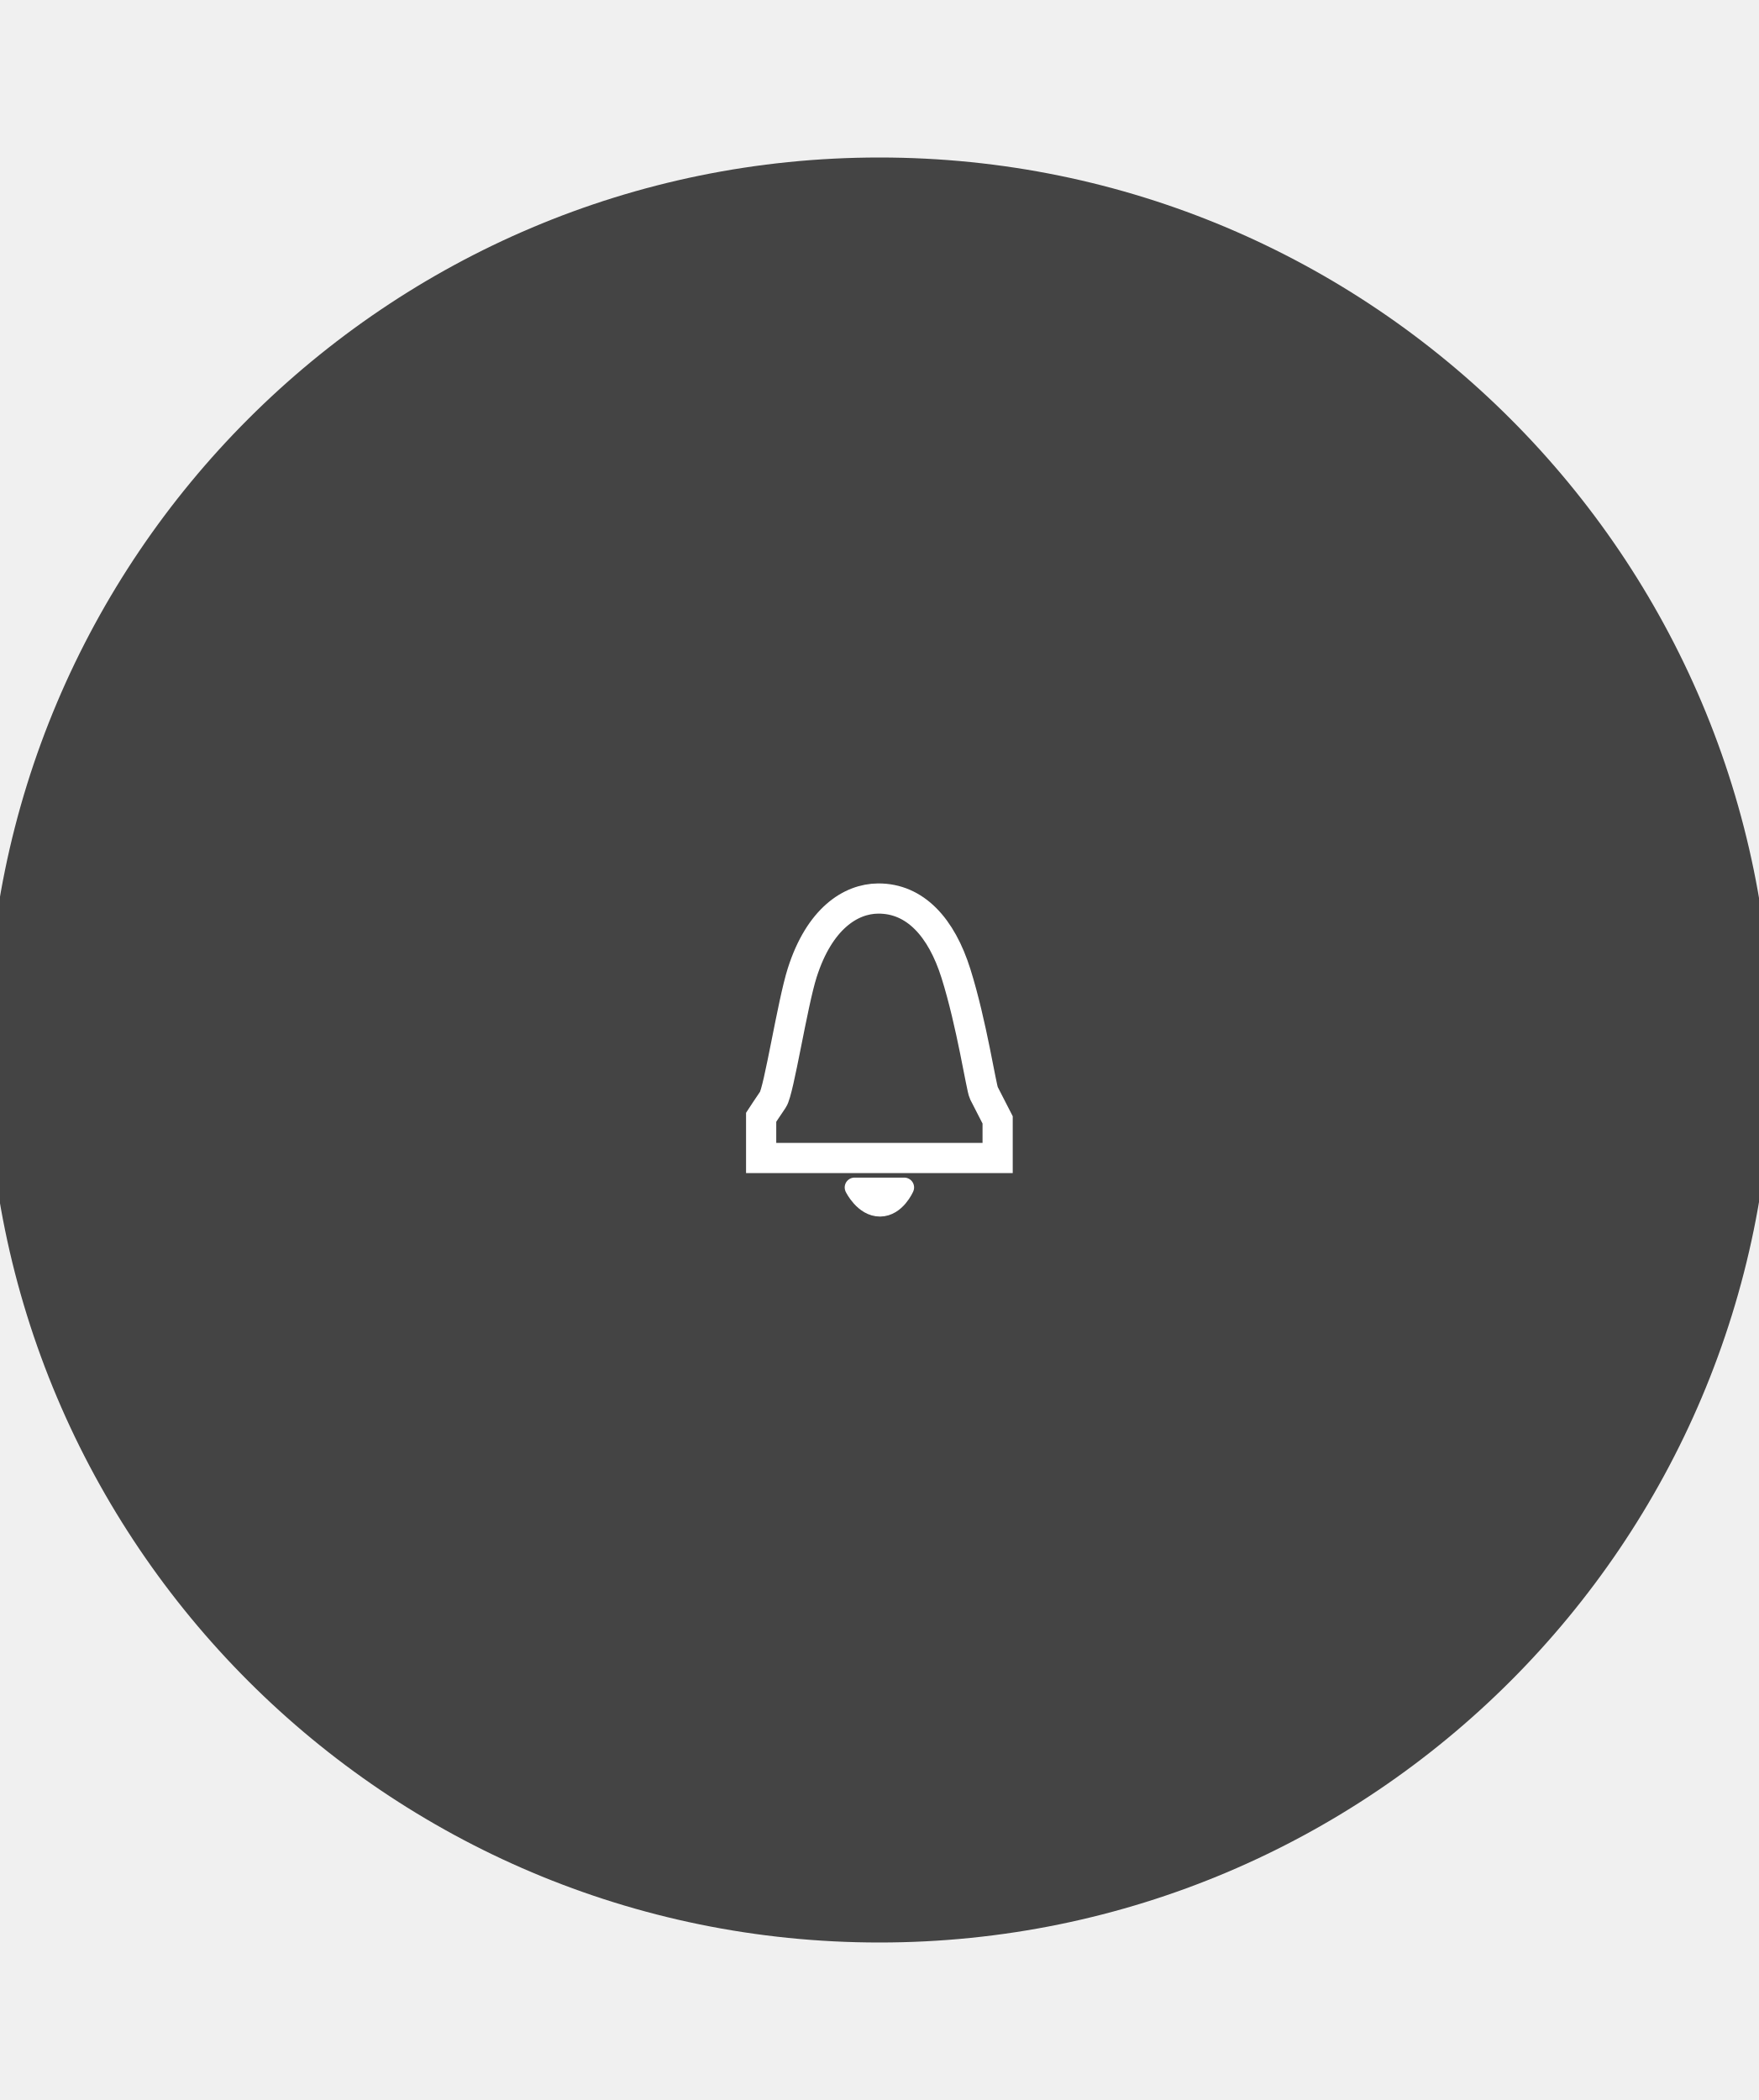
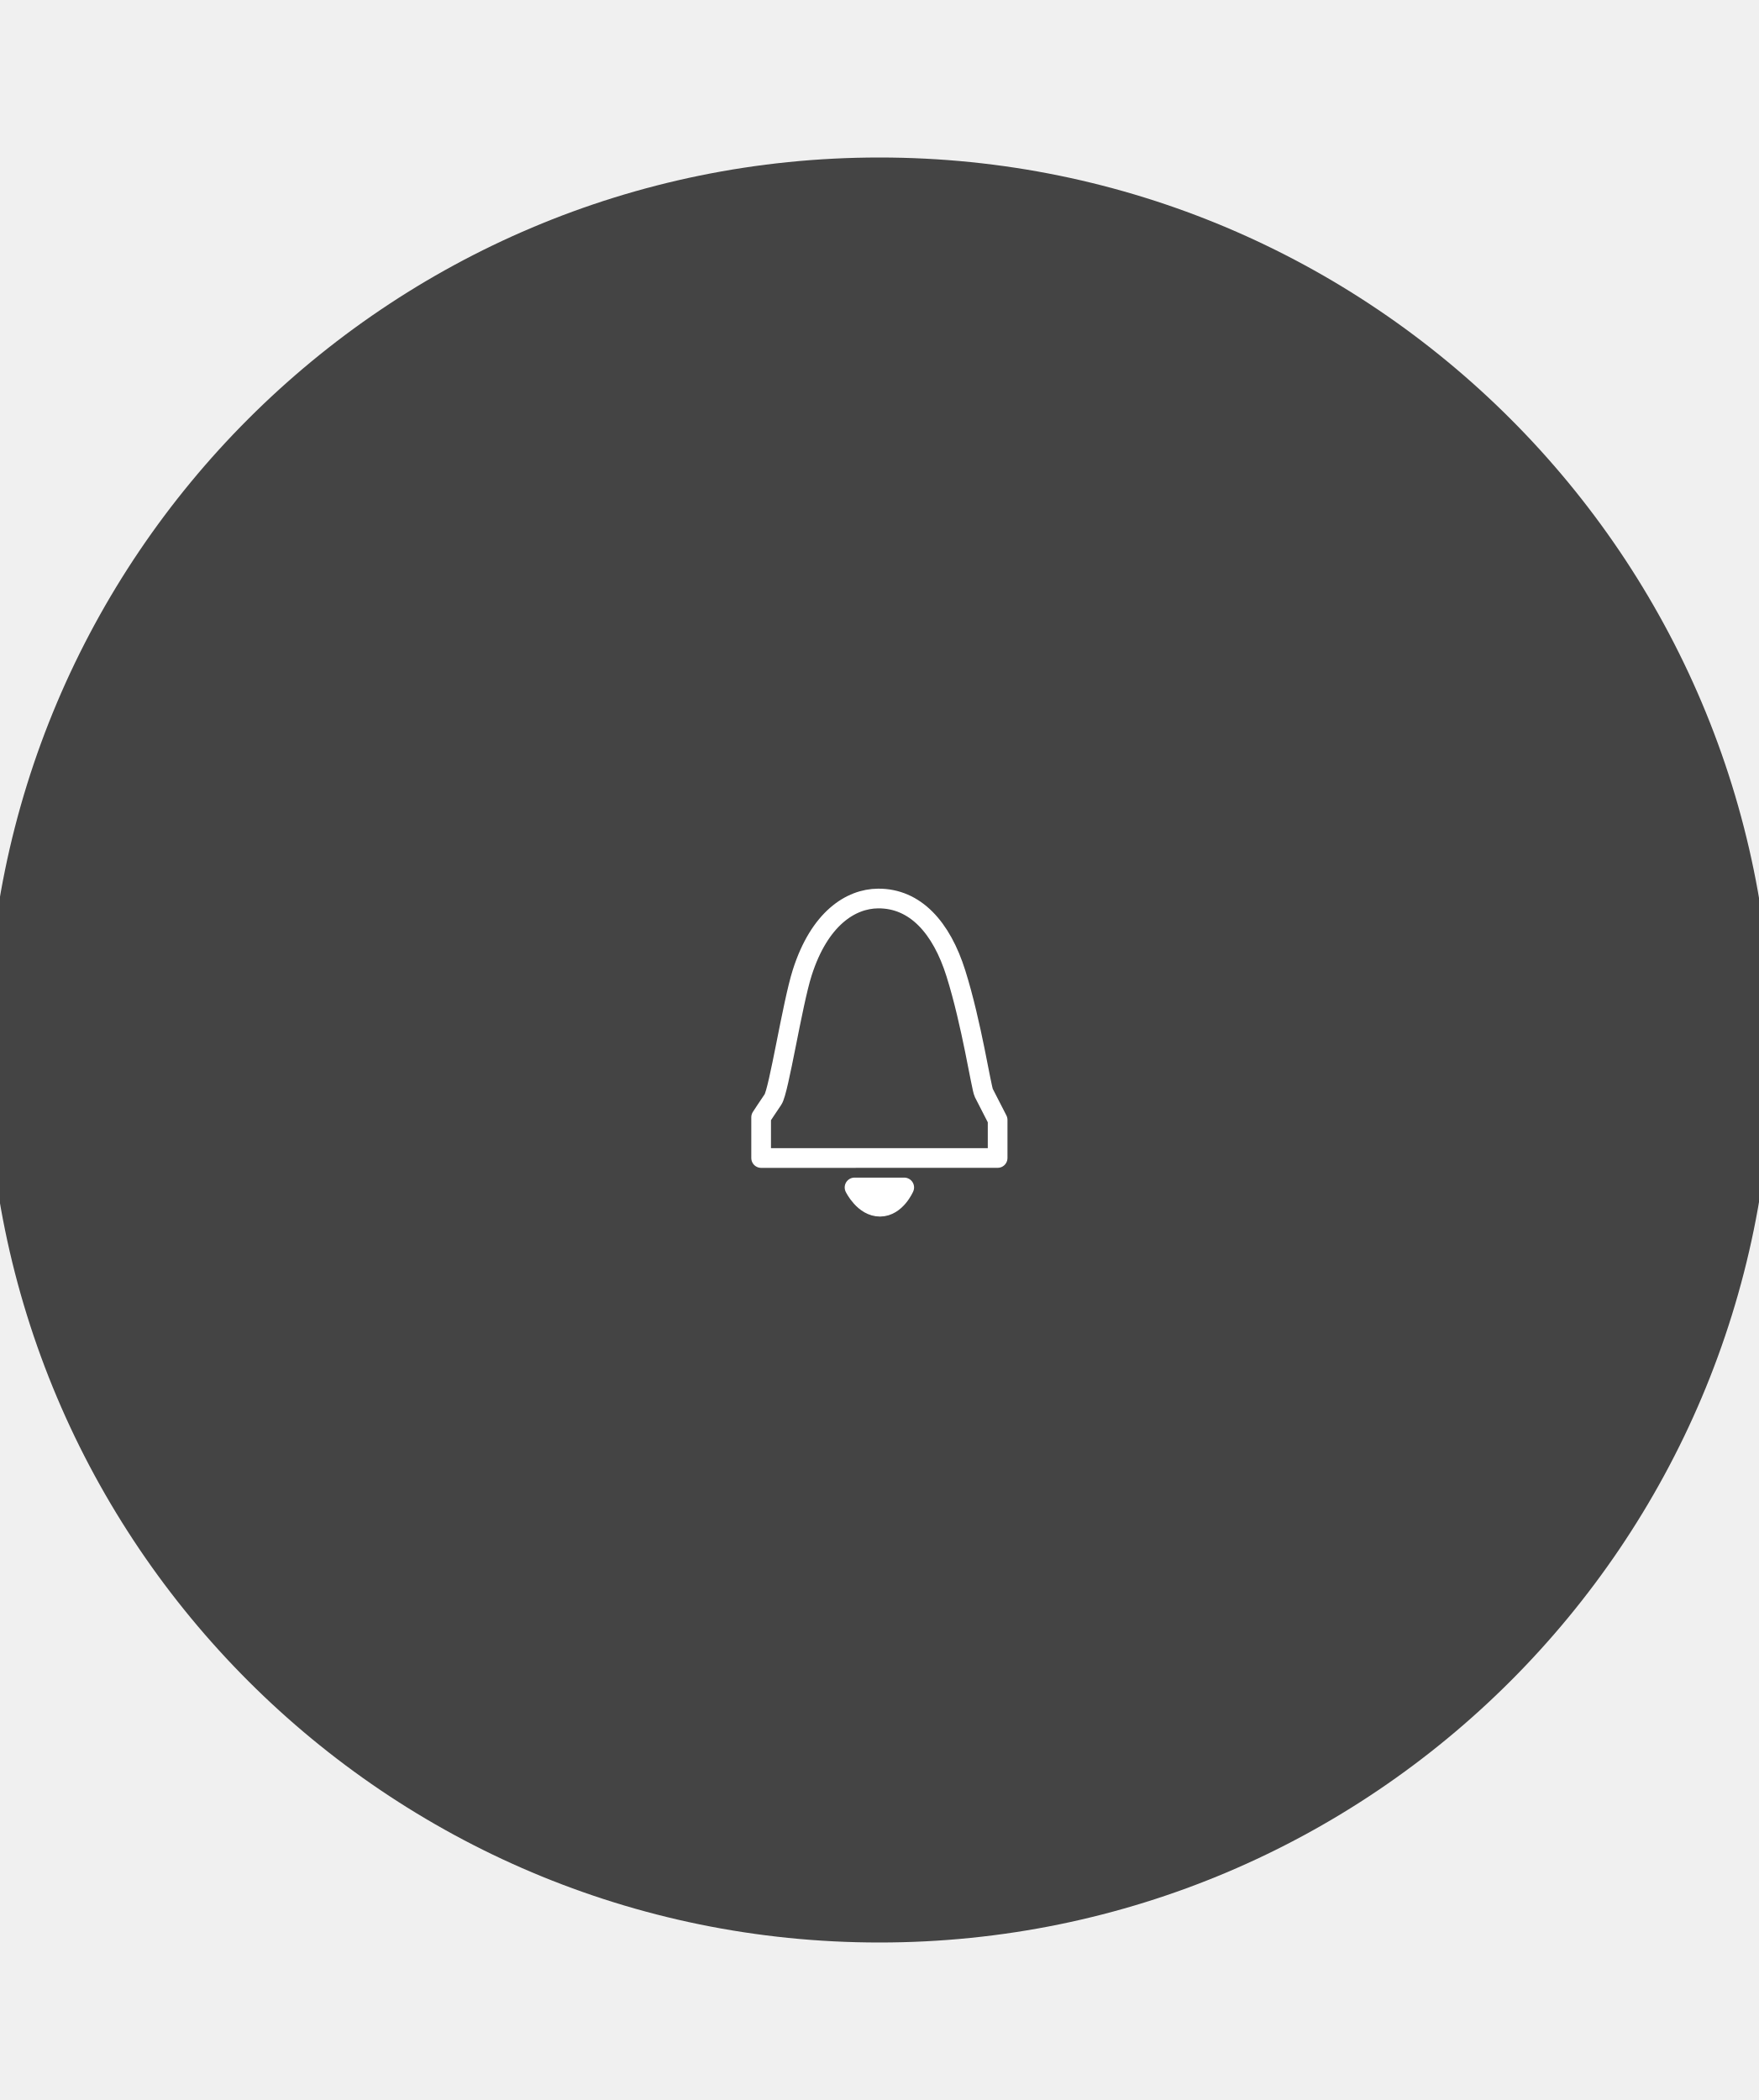
<svg xmlns="http://www.w3.org/2000/svg" width="67" height="80" viewBox="0 0 67 80" version="1.1" id="svg4">
-   <defs id="defs8">
-     <filter style="color-interpolation-filters:sRGB;" id="filter2104" x="-5.405" y="-4.244" width="11.809" height="9.471">
-       <feFlood flood-opacity="1" flood-color="rgb(255,255,255)" result="flood" id="feFlood2094" />
-       <feComposite in="flood" in2="SourceGraphic" operator="in" result="composite1" id="feComposite2096" />
-       <feGaussianBlur in="composite1" stdDeviation="3.4" result="blur" id="feGaussianBlur2098" />
-       <feOffset dx="4.57967e-15" dy="4.57967e-15" result="offset" id="feOffset2100" />
-       <feComposite in="SourceGraphic" in2="offset" operator="over" result="fbSourceGraphic" id="feComposite2102" />
-       <feColorMatrix result="fbSourceGraphicAlpha" in="fbSourceGraphic" values="0 0 0 -1 0 0 0 0 -1 0 0 0 0 -1 0 0 0 0 1 0" id="feColorMatrix2124" />
-       <feFlood id="feFlood2126" flood-opacity="1" flood-color="rgb(255,255,255)" result="flood" in="fbSourceGraphic" />
-       <feComposite in2="fbSourceGraphic" id="feComposite2128" in="flood" operator="in" result="composite1" />
-       <feGaussianBlur id="feGaussianBlur2130" in="composite1" stdDeviation="3.4" result="blur" />
-       <feOffset id="feOffset2132" dx="4.57967e-15" dy="4.57967e-15" result="offset" />
-       <feComposite in2="offset" id="feComposite2134" in="fbSourceGraphic" operator="over" result="fbSourceGraphic" />
-       <feColorMatrix result="fbSourceGraphicAlpha" in="fbSourceGraphic" values="0 0 0 -1 0 0 0 0 -1 0 0 0 0 -1 0 0 0 0 1 0" id="feColorMatrix2304" />
-       <feFlood id="feFlood2306" flood-opacity="1" flood-color="rgb(255,255,255)" result="flood" in="fbSourceGraphic" />
-       <feComposite in2="fbSourceGraphic" id="feComposite2308" in="flood" operator="in" result="composite1" />
-       <feGaussianBlur id="feGaussianBlur2310" in="composite1" stdDeviation="1.6" result="blur" />
-       <feOffset id="feOffset2312" dx="4.57967e-15" dy="4.57967e-15" result="offset" />
-       <feComposite in2="offset" id="feComposite2314" in="fbSourceGraphic" operator="over" result="fbSourceGraphic" />
-       <feColorMatrix result="fbSourceGraphicAlpha" in="fbSourceGraphic" values="0 0 0 -1 0 0 0 0 -1 0 0 0 0 -1 0 0 0 0 1 0" id="feColorMatrix2334" />
-       <feFlood id="feFlood2336" flood-opacity="1" flood-color="rgb(255,255,255)" result="flood" in="fbSourceGraphic" />
-       <feComposite in2="fbSourceGraphic" id="feComposite2338" in="flood" operator="in" result="composite1" />
-       <feGaussianBlur id="feGaussianBlur2340" in="composite1" stdDeviation="1.6" result="blur" />
-       <feOffset id="feOffset2342" dx="4.57967e-15" dy="4.57967e-15" result="offset" />
-       <feComposite in2="offset" id="feComposite2344" in="fbSourceGraphic" operator="over" result="composite2" />
-     </filter>
-     <filter style="color-interpolation-filters:sRGB" id="filter2104-1" x="-5.405" y="-5.102" width="11.809" height="11.204">
-       <feFlood flood-opacity="1" flood-color="rgb(255,255,255)" result="flood" id="feFlood2094-4" />
-       <feComposite in="flood" in2="SourceGraphic" operator="in" result="composite1" id="feComposite2096-3" />
-       <feGaussianBlur in="composite1" stdDeviation="3.4" result="blur" id="feGaussianBlur2098-3" />
-       <feOffset dx="4.57967e-15" dy="4.57967e-15" result="offset" id="feOffset2100-1" />
-       <feComposite in="SourceGraphic" in2="offset" operator="over" result="fbSourceGraphic" id="feComposite2102-8" />
-       <feColorMatrix result="fbSourceGraphicAlpha" in="fbSourceGraphic" values="0 0 0 -1 0 0 0 0 -1 0 0 0 0 -1 0 0 0 0 1 0" id="feColorMatrix2124-4" />
-       <feFlood id="feFlood2126-0" flood-opacity="1" flood-color="rgb(255,255,255)" result="flood" in="fbSourceGraphic" />
-       <feComposite in2="fbSourceGraphic" id="feComposite2128-5" in="flood" operator="in" result="composite1" />
-       <feGaussianBlur id="feGaussianBlur2130-9" in="composite1" stdDeviation="3.4" result="blur" />
-       <feOffset id="feOffset2132-8" dx="4.57967e-15" dy="4.57967e-15" result="offset" />
-       <feComposite in2="offset" id="feComposite2134-5" in="fbSourceGraphic" operator="over" result="fbSourceGraphic" />
-       <feColorMatrix result="fbSourceGraphicAlpha" in="fbSourceGraphic" values="0 0 0 -1 0 0 0 0 -1 0 0 0 0 -1 0 0 0 0 1 0" id="feColorMatrix2304-3" />
-       <feFlood id="feFlood2306-0" flood-opacity="1" flood-color="rgb(255,255,255)" result="flood" in="fbSourceGraphic" />
-       <feComposite in2="fbSourceGraphic" id="feComposite2308-1" in="flood" operator="in" result="composite1" />
-       <feGaussianBlur id="feGaussianBlur2310-9" in="composite1" stdDeviation="1.6" result="blur" />
-       <feOffset id="feOffset2312-9" dx="4.57967e-15" dy="4.57967e-15" result="offset" />
-       <feComposite in2="offset" id="feComposite2314-9" in="fbSourceGraphic" operator="over" result="fbSourceGraphic" />
-       <feColorMatrix result="fbSourceGraphicAlpha" in="fbSourceGraphic" values="0 0 0 -1 0 0 0 0 -1 0 0 0 0 -1 0 0 0 0 1 0" id="feColorMatrix2334-5" />
-       <feFlood id="feFlood2336-5" flood-opacity="1" flood-color="rgb(255,255,255)" result="flood" in="fbSourceGraphic" />
-       <feComposite in2="fbSourceGraphic" id="feComposite2338-0" in="flood" operator="in" result="composite1" />
-       <feGaussianBlur id="feGaussianBlur2340-6" in="composite1" stdDeviation="1.6" result="blur" />
-       <feOffset id="feOffset2342-0" dx="4.57967e-15" dy="4.57967e-15" result="offset" />
-       <feComposite in2="offset" id="feComposite2344-2" in="fbSourceGraphic" operator="over" result="composite2" />
-     </filter>
-   </defs>
+   <defs id="defs8" />
  <circle style="display:inline;fill:#444444;fill-opacity:1;stroke-width:6.33;stop-color:#000000" id="path855" cx="33.5" cy="40" r="34" />
-   <g id="g2694" transform="matrix(0.04957035,0,0,0.04957035,28.69524,39.73534)" style="display:inline;stroke:#ffffff;stroke-width:23.199;stroke-miterlimit:4;stroke-dasharray:none;stroke-opacity:1">
-     <path style="fill:none;stroke:#ffffff;stroke-width:23.199;stroke-linecap:butt;stroke-linejoin:miter;stroke-miterlimit:4;stroke-dasharray:none;stroke-opacity:1" d="M 6.058,88.346 V 57.046 c 0,0 5.736,-8.79 9.087,-13.631 4.544,-6.563 14.917,-73.73 22.465,-97.433 13.301,-41.77 37.357,-56.888 58.308,-57.046 28.521,-0.216 48.719,22.249 59.823,57.551 12.157,38.652 19.436,87.841 21.455,91.88 2.019,4.039 10.601,20.698 10.601,20.698 v 29.28 z" id="path1186" />
-     <path style="fill:none;stroke:#ffffff;stroke-width:15.13;stroke-linecap:butt;stroke-linejoin:round;stroke-miterlimit:4;stroke-dasharray:none;stroke-opacity:1" d="m 77.83,110.963 c 12.363,0 24.469,0 38.196,0 0,0 -6.334,14.735 -18.563,14.814 -12.403,0.08 -19.633,-14.814 -19.633,-14.814 z" id="path2403" />
-   </g>
+   <path id="path2403" style="fill:none;stroke:#ffffff;stroke-width:0.75;stroke-linecap:butt;stroke-linejoin:round;stroke-miterlimit:4;stroke-dasharray:none;stroke-opacity:1" d="m 32.553,45.236 c 0.613,0 1.213,0 1.893,0 0,0 -0.314,0.73 -0.92,0.734 -0.615,0.004 -0.973,-0.734 -0.973,-0.734 z m -3.558,-1.121 v -1.552 c 0,0 0.284,-0.436 0.45,-0.676 0.225,-0.325 0.739,-3.655 1.114,-4.83 0.659,-2.071 1.852,-2.82 2.89,-2.828 1.414,-0.011 2.415,1.103 2.965,2.853 0.603,1.916 0.963,4.354 1.064,4.555 0.1,0.2 0.526,1.026 0.526,1.026 v 1.451 z" />
</svg>
